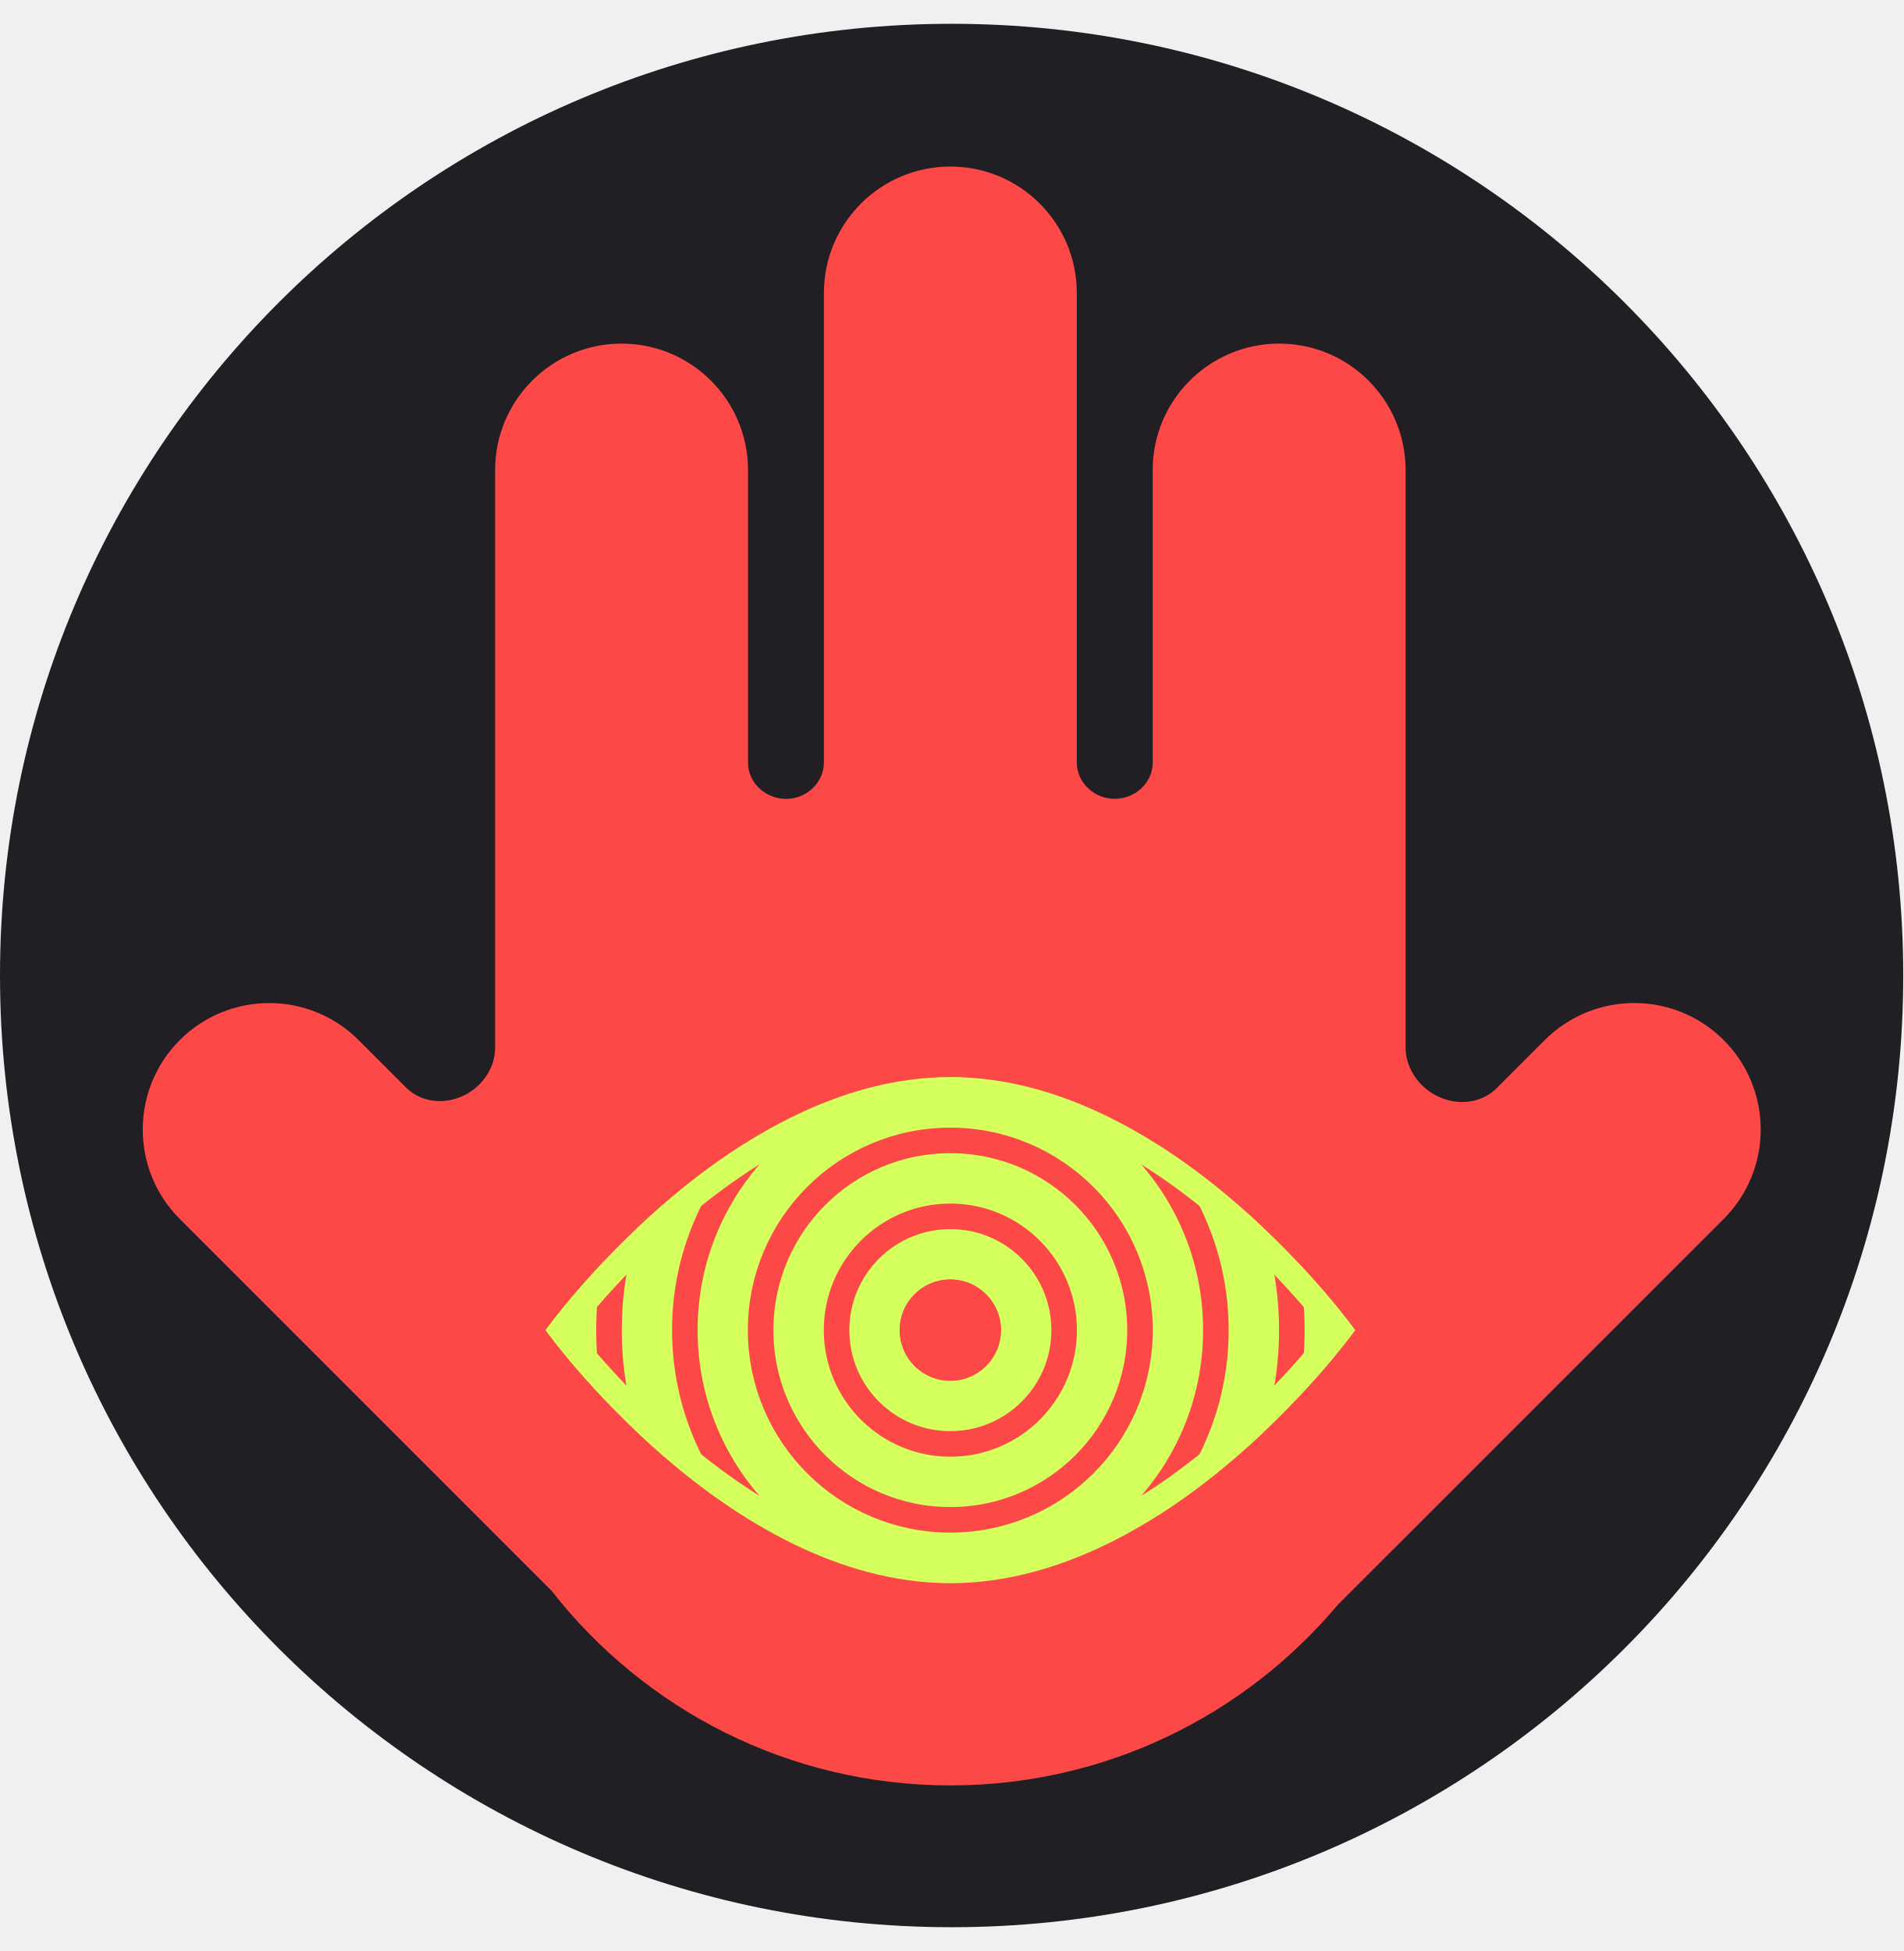
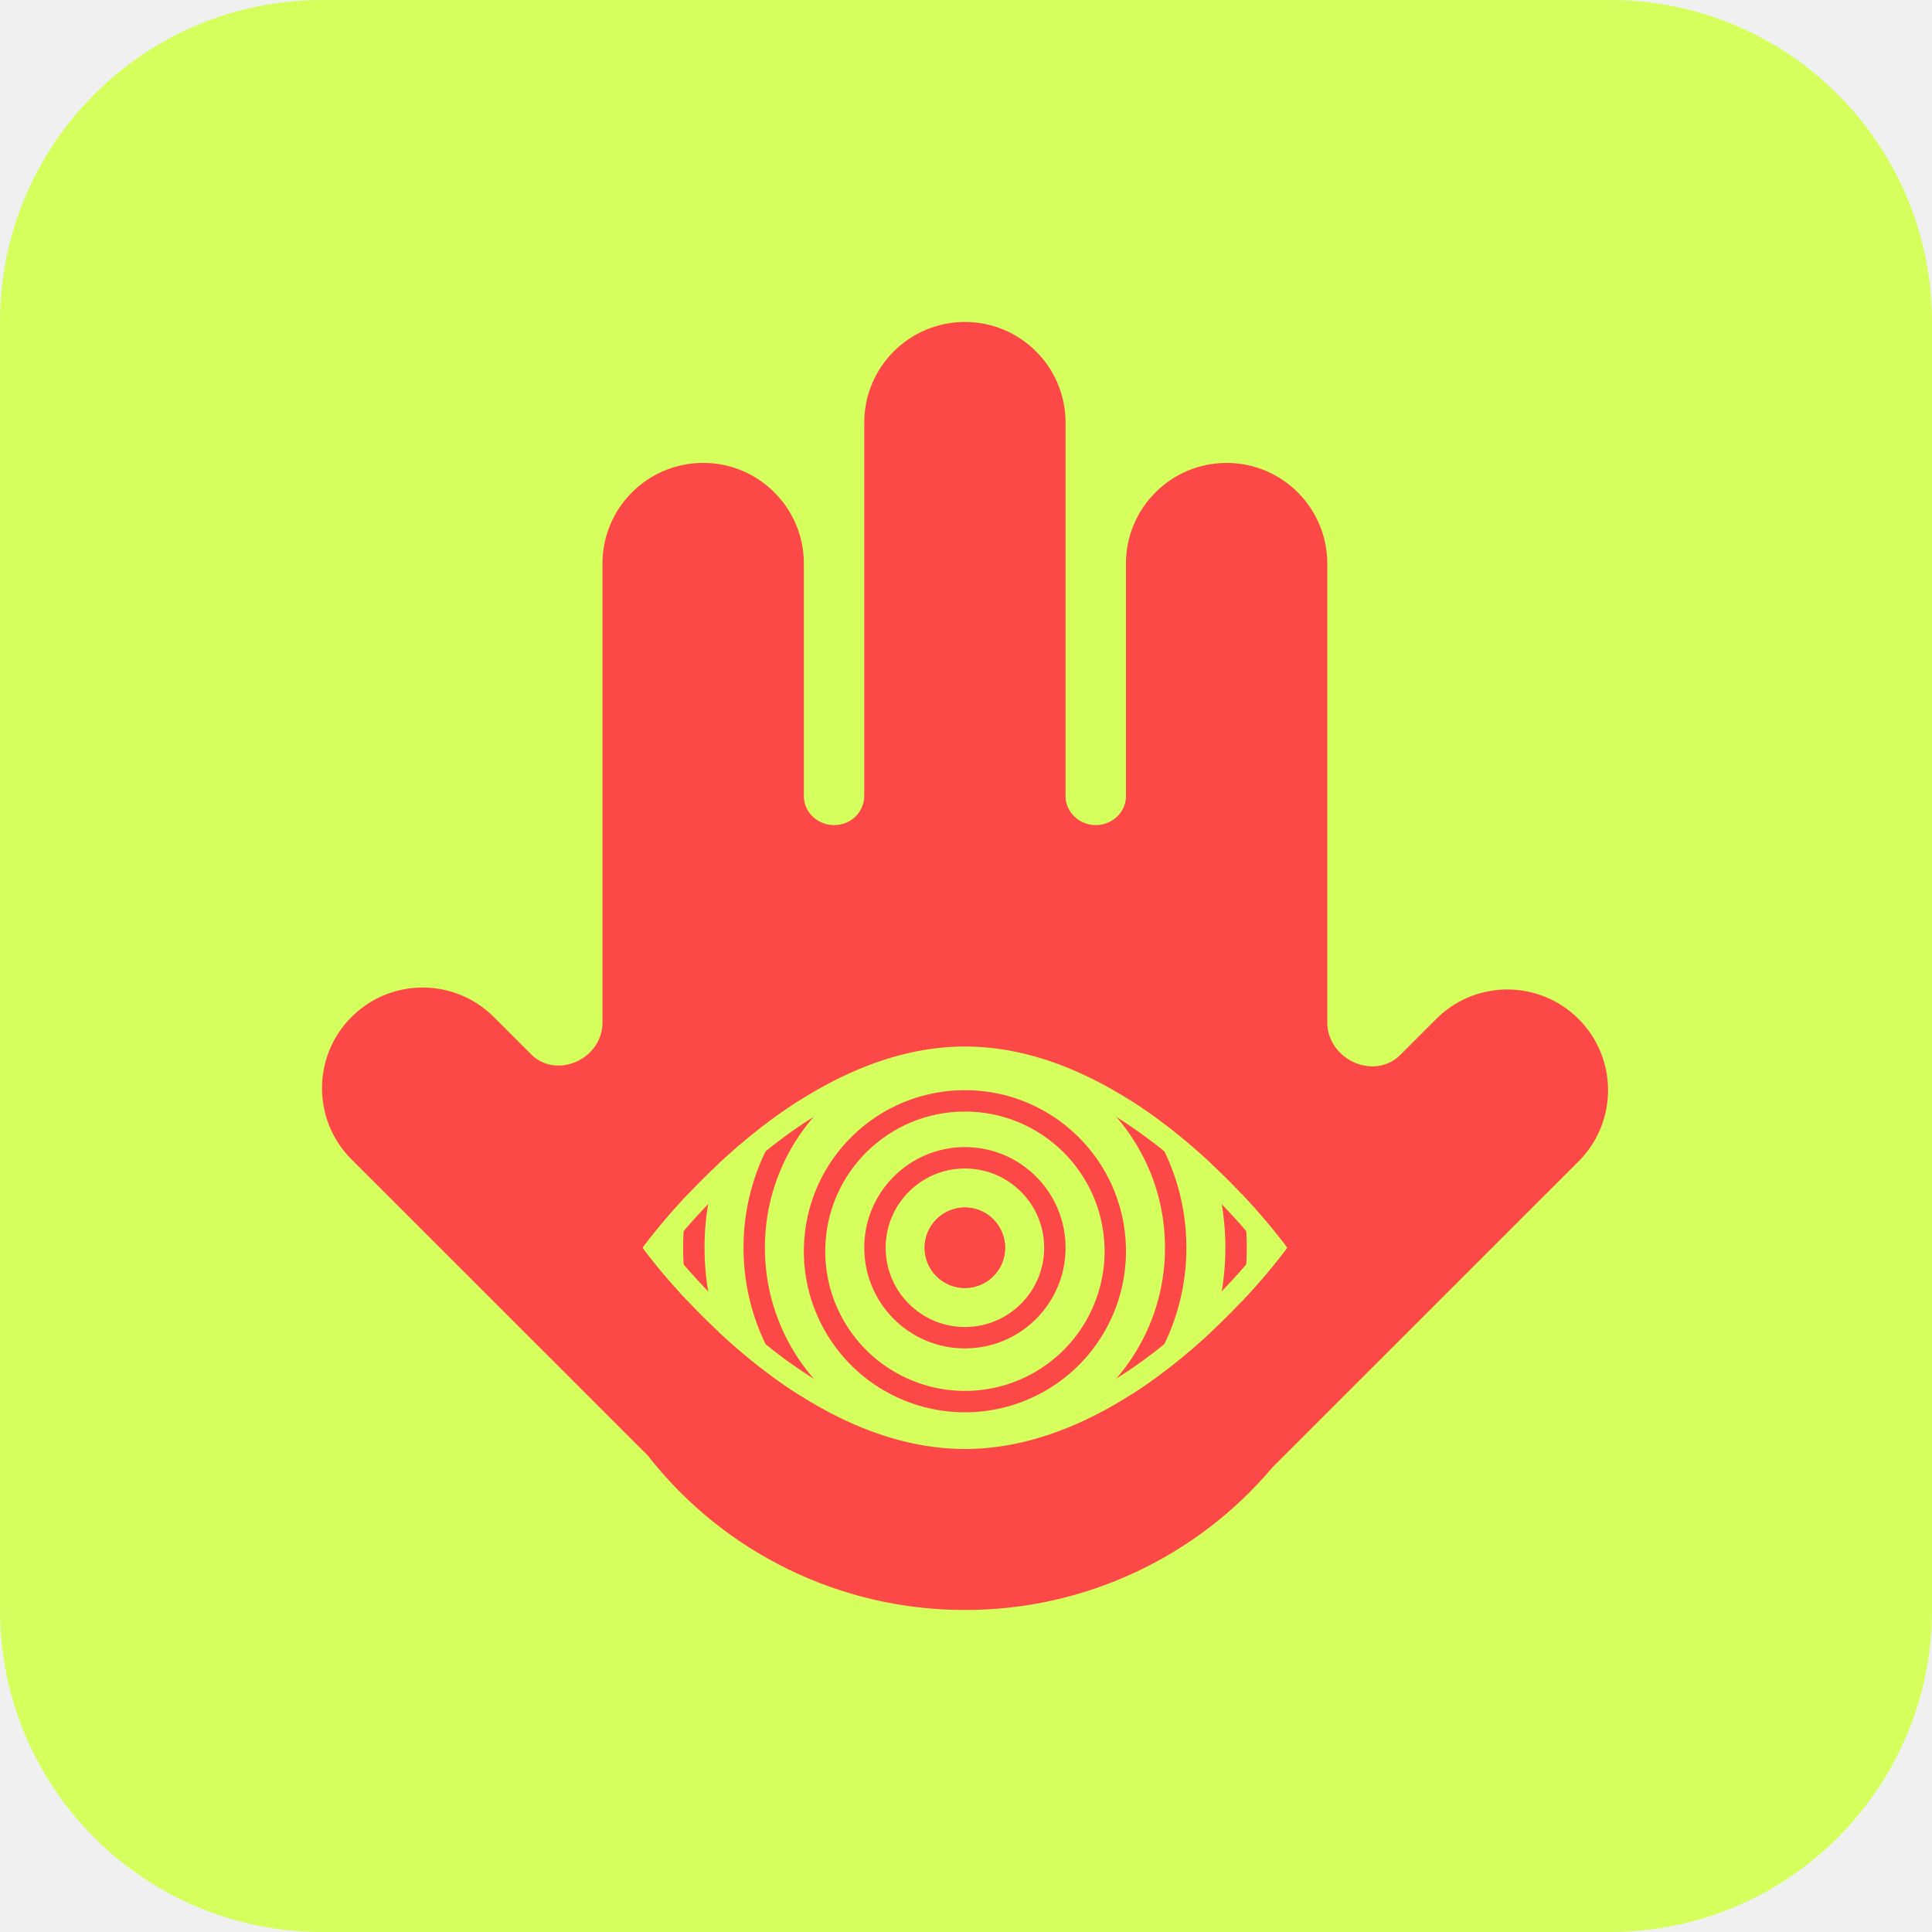
- <svg xmlns="http://www.w3.org/2000/svg" width="40" height="41" viewBox="0 0 40 41" fill="none">
-   <rect y="0.5" width="40" height="40" rx="20" fill="#211F24" />
-   <path fill-rule="evenodd" clip-rule="evenodd" d="M29.64 22.456C29.963 23.16 30.916 23.408 31.464 22.86L32.467 21.857C33.505 20.819 35.188 20.819 36.226 21.857C37.264 22.895 37.264 24.578 36.226 25.616L28.113 33.728C26.163 36.047 23.241 37.52 19.974 37.52C16.571 37.52 13.541 35.921 11.595 33.433L3.778 25.616C2.741 24.579 2.741 22.896 3.778 21.858C4.816 20.82 6.499 20.82 7.537 21.858L8.526 22.847C9.062 23.383 9.993 23.142 10.309 22.453C10.372 22.317 10.406 22.171 10.406 22.021V9.879C10.406 8.411 11.596 7.221 13.063 7.221C14.531 7.221 15.721 8.411 15.721 9.879V16.022C15.721 16.55 16.263 16.909 16.767 16.75C17.085 16.649 17.316 16.358 17.316 16.024V6.158C17.316 4.69 18.506 3.5 19.974 3.5C21.442 3.5 22.631 4.69 22.631 6.158V16.024C22.631 16.358 22.862 16.648 23.181 16.749C23.684 16.908 24.226 16.55 24.226 16.021V9.879C24.226 8.411 25.416 7.221 26.884 7.221C28.352 7.221 29.541 8.411 29.541 9.879V22.015C29.541 22.168 29.576 22.317 29.64 22.456Z" fill="#FD4848" />
-   <path d="M28.479 27.952C28.479 27.952 24.671 33.268 19.974 33.268C15.277 33.268 11.469 27.952 11.469 27.952C11.469 27.952 15.277 22.637 19.974 22.637C24.671 22.637 28.479 27.952 28.479 27.952Z" fill="#D5FF5C" />
-   <path d="M23.959 27.953C23.959 30.154 22.174 31.939 19.972 31.939C17.771 31.939 15.986 30.154 15.986 27.953C15.986 25.751 17.771 23.966 19.972 23.966C22.174 23.966 23.959 25.751 23.959 27.953Z" stroke="#FD4848" stroke-width="0.537" />
-   <path d="M22.365 27.953C22.365 29.274 21.294 30.344 19.973 30.344C18.653 30.344 17.582 29.274 17.582 27.953C17.582 26.632 18.653 25.561 19.973 25.561C21.294 25.561 22.365 26.632 22.365 27.953Z" stroke="#FD4848" stroke-width="0.537" />
-   <path d="M25.554 27.952C25.554 31.035 23.056 33.533 19.973 33.533C16.891 33.533 14.393 31.035 14.393 27.952C14.393 24.87 16.891 22.372 19.973 22.372C23.056 22.372 25.554 24.87 25.554 27.952Z" stroke="#FD4848" stroke-width="0.537" />
-   <path d="M27.15 27.953C27.15 31.916 23.937 35.128 19.974 35.128C16.011 35.128 12.799 31.916 12.799 27.953C12.799 23.99 16.011 20.777 19.974 20.777C23.937 20.777 27.15 23.99 27.15 27.953Z" stroke="#FD4848" stroke-width="0.537" />
-   <path d="M20.769 27.952C20.769 28.392 20.412 28.749 19.972 28.749C19.532 28.749 19.176 28.392 19.176 27.952C19.176 27.512 19.532 27.156 19.972 27.156C20.412 27.156 20.769 27.512 20.769 27.952Z" fill="#162BEB" stroke="#FD4848" stroke-width="0.537" />
-   <path d="M19.973 29.015C20.56 29.015 21.036 28.539 21.036 27.952C21.036 27.365 20.56 26.889 19.973 26.889C19.386 26.889 18.91 27.365 18.91 27.952C18.91 28.539 19.386 29.015 19.973 29.015Z" fill="#FD4848" />
-   <path d="M11.851 28.017C11.833 27.994 11.816 27.973 11.801 27.953C11.816 27.933 11.833 27.911 11.851 27.888C11.962 27.746 12.126 27.542 12.338 27.296C12.762 26.805 13.376 26.15 14.133 25.496C15.656 24.181 17.721 22.903 19.973 22.903C22.225 22.903 24.29 24.181 25.813 25.496C26.57 26.15 27.184 26.805 27.608 27.296C27.82 27.542 27.984 27.746 28.095 27.888C28.113 27.911 28.13 27.933 28.145 27.953C28.13 27.973 28.113 27.994 28.095 28.017C27.984 28.159 27.82 28.364 27.608 28.609C27.184 29.1 26.57 29.755 25.813 30.409C24.29 31.724 22.225 33.002 19.973 33.002C17.721 33.002 15.656 31.724 14.133 30.409C13.376 29.755 12.762 29.1 12.338 28.609C12.126 28.364 11.962 28.159 11.851 28.017Z" stroke="#D5FF5C" stroke-width="0.537" />
+ <svg xmlns="http://www.w3.org/2000/svg" width="24" height="24" viewBox="0 0 24 24" fill="none">
+   <rect width="24" height="24" fill="#D5FF5C" rx="4" />
+   <path fill="#FD4848" fill-rule="evenodd" d="M16.535 12.916c.152.331.6.448.858.19l.472-.472a1.251 1.251 0 0 1 1.769 1.768l-3.824 3.823A4.993 4.993 0 0 1 11.986 20a4.995 4.995 0 0 1-3.942-1.922l-3.678-3.676a1.25 1.25 0 1 1 1.769-1.768l.465.465c.253.252.69.139.839-.185a.485.485 0 0 0 .045-.203v-5.71a1.25 1.25 0 0 1 2.502 0v2.888c0 .249.254.418.491.343a.363.363 0 0 0 .259-.342V5.25a1.25 1.25 0 0 1 2.501 0v4.64c0 .158.109.294.259.342.237.075.491-.094.491-.343V7.001a1.25 1.25 0 1 1 2.501 0v5.708c0 .072.017.142.047.207Z" clip-rule="evenodd" />
+   <path fill="#D5FF5C" d="M15.989 15.5S14.197 18 11.986 18s-4.002-2.5-4.002-2.5S9.777 13 11.987 13s4.002 2.5 4.002 2.5Z" />
+   <path stroke="#FD4848" stroke-width=".266" d="M13.854 15.5a1.868 1.868 0 1 1-3.735 0 1.868 1.868 0 0 1 3.735 0Z" />
+   <path stroke="#FD4848" stroke-width=".266" d="M13.104 15.5a1.117 1.117 0 1 1-2.235 0 1.117 1.117 0 0 1 2.235 0Z" />
+   <path stroke="#FD4848" stroke-width=".266" d="M14.605 15.5a2.618 2.618 0 1 1-5.236-.001 2.618 2.618 0 0 1 5.236.001Z" />
+   <path stroke="#FD4848" stroke-width=".266" d="M15.355 15.5a3.368 3.368 0 1 1-6.736-.002 3.368 3.368 0 0 1 6.736.002Z" />
+   <path fill="#162BEB" stroke="#FD4848" stroke-width=".266" d="M12.353 15.5a.367.367 0 1 1-.734 0 .367.367 0 0 1 .734 0Z" />
+   <circle cx="11.986" cy="15.5" r=".5" fill="#FD4848" />
+   <mask id="path-10-inside-1_4684_17034" fill="#fff">
+     <path d="M15.989 15.5S14.197 18 11.986 18s-4.002-2.5-4.002-2.5S9.777 13 11.987 13s4.002 2.5 4.002 2.5Z" />
+   </mask>
+   <path stroke="#D5FF5C" stroke-width=".532" d="M15.989 15.5S14.197 18 11.986 18s-4.002-2.5-4.002-2.5S9.777 13 11.987 13s4.002 2.5 4.002 2.5Z" mask="url(#path-10-inside-1_4684_17034)" />
</svg>
